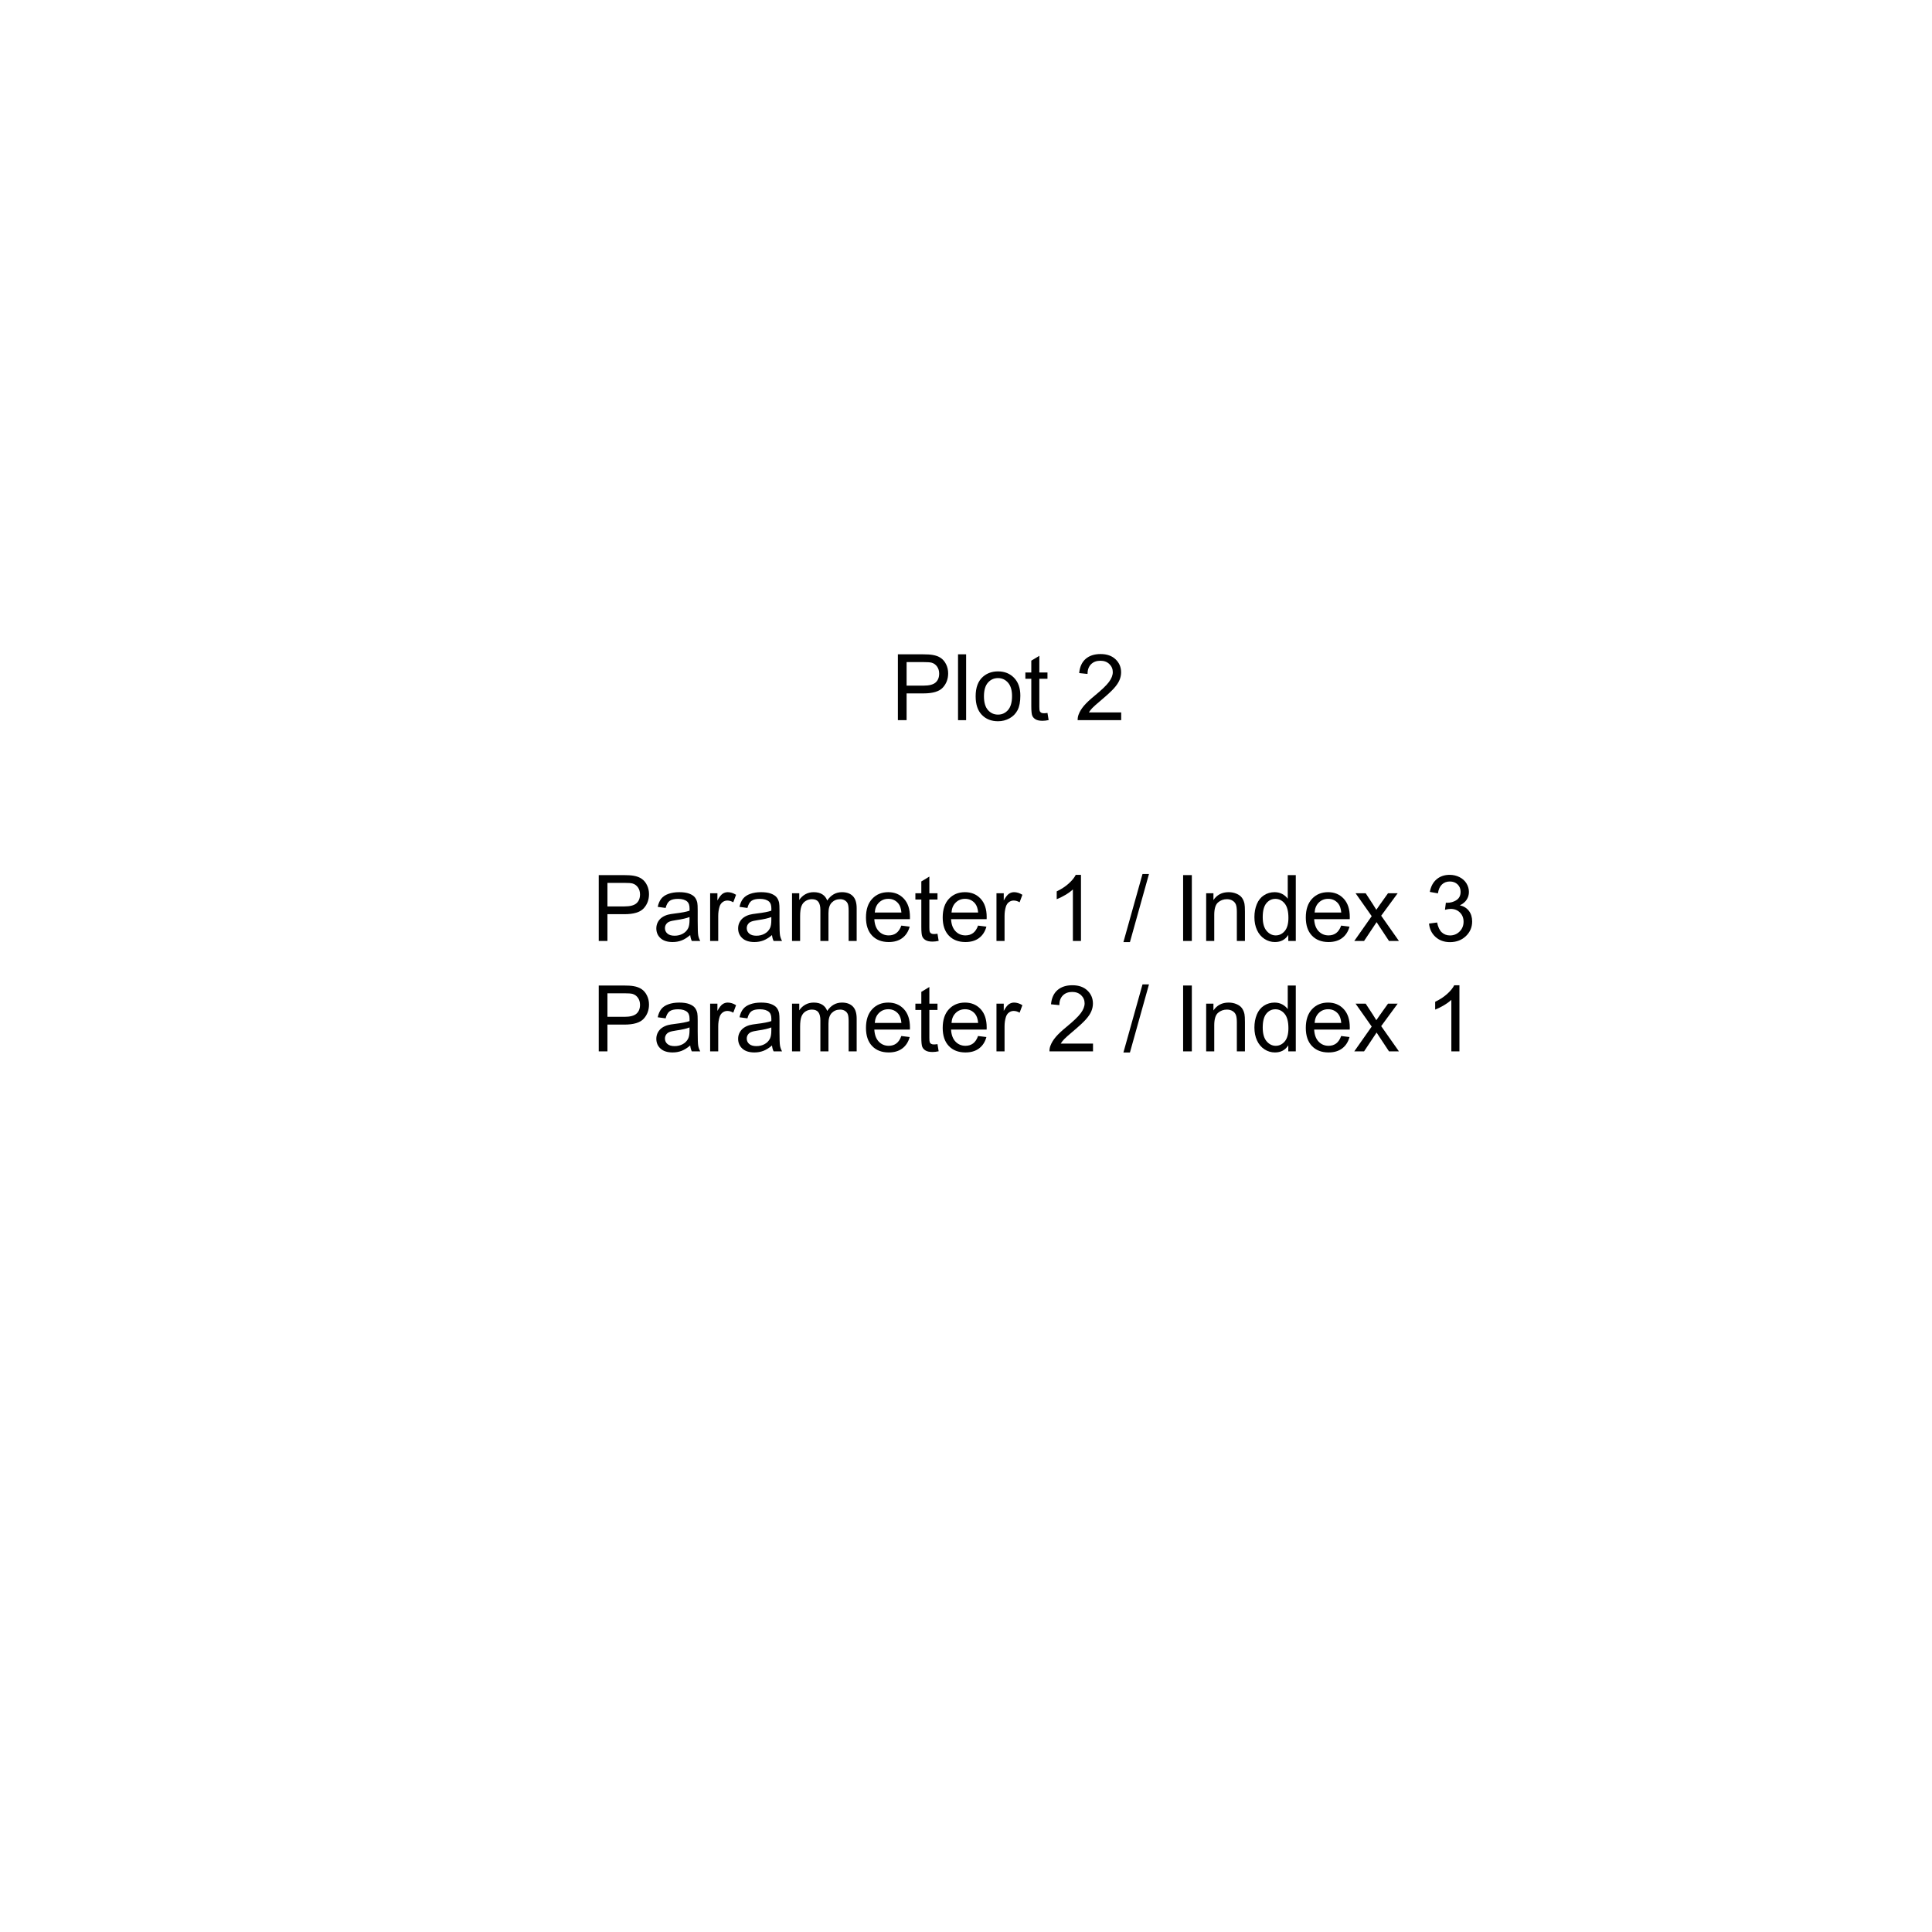
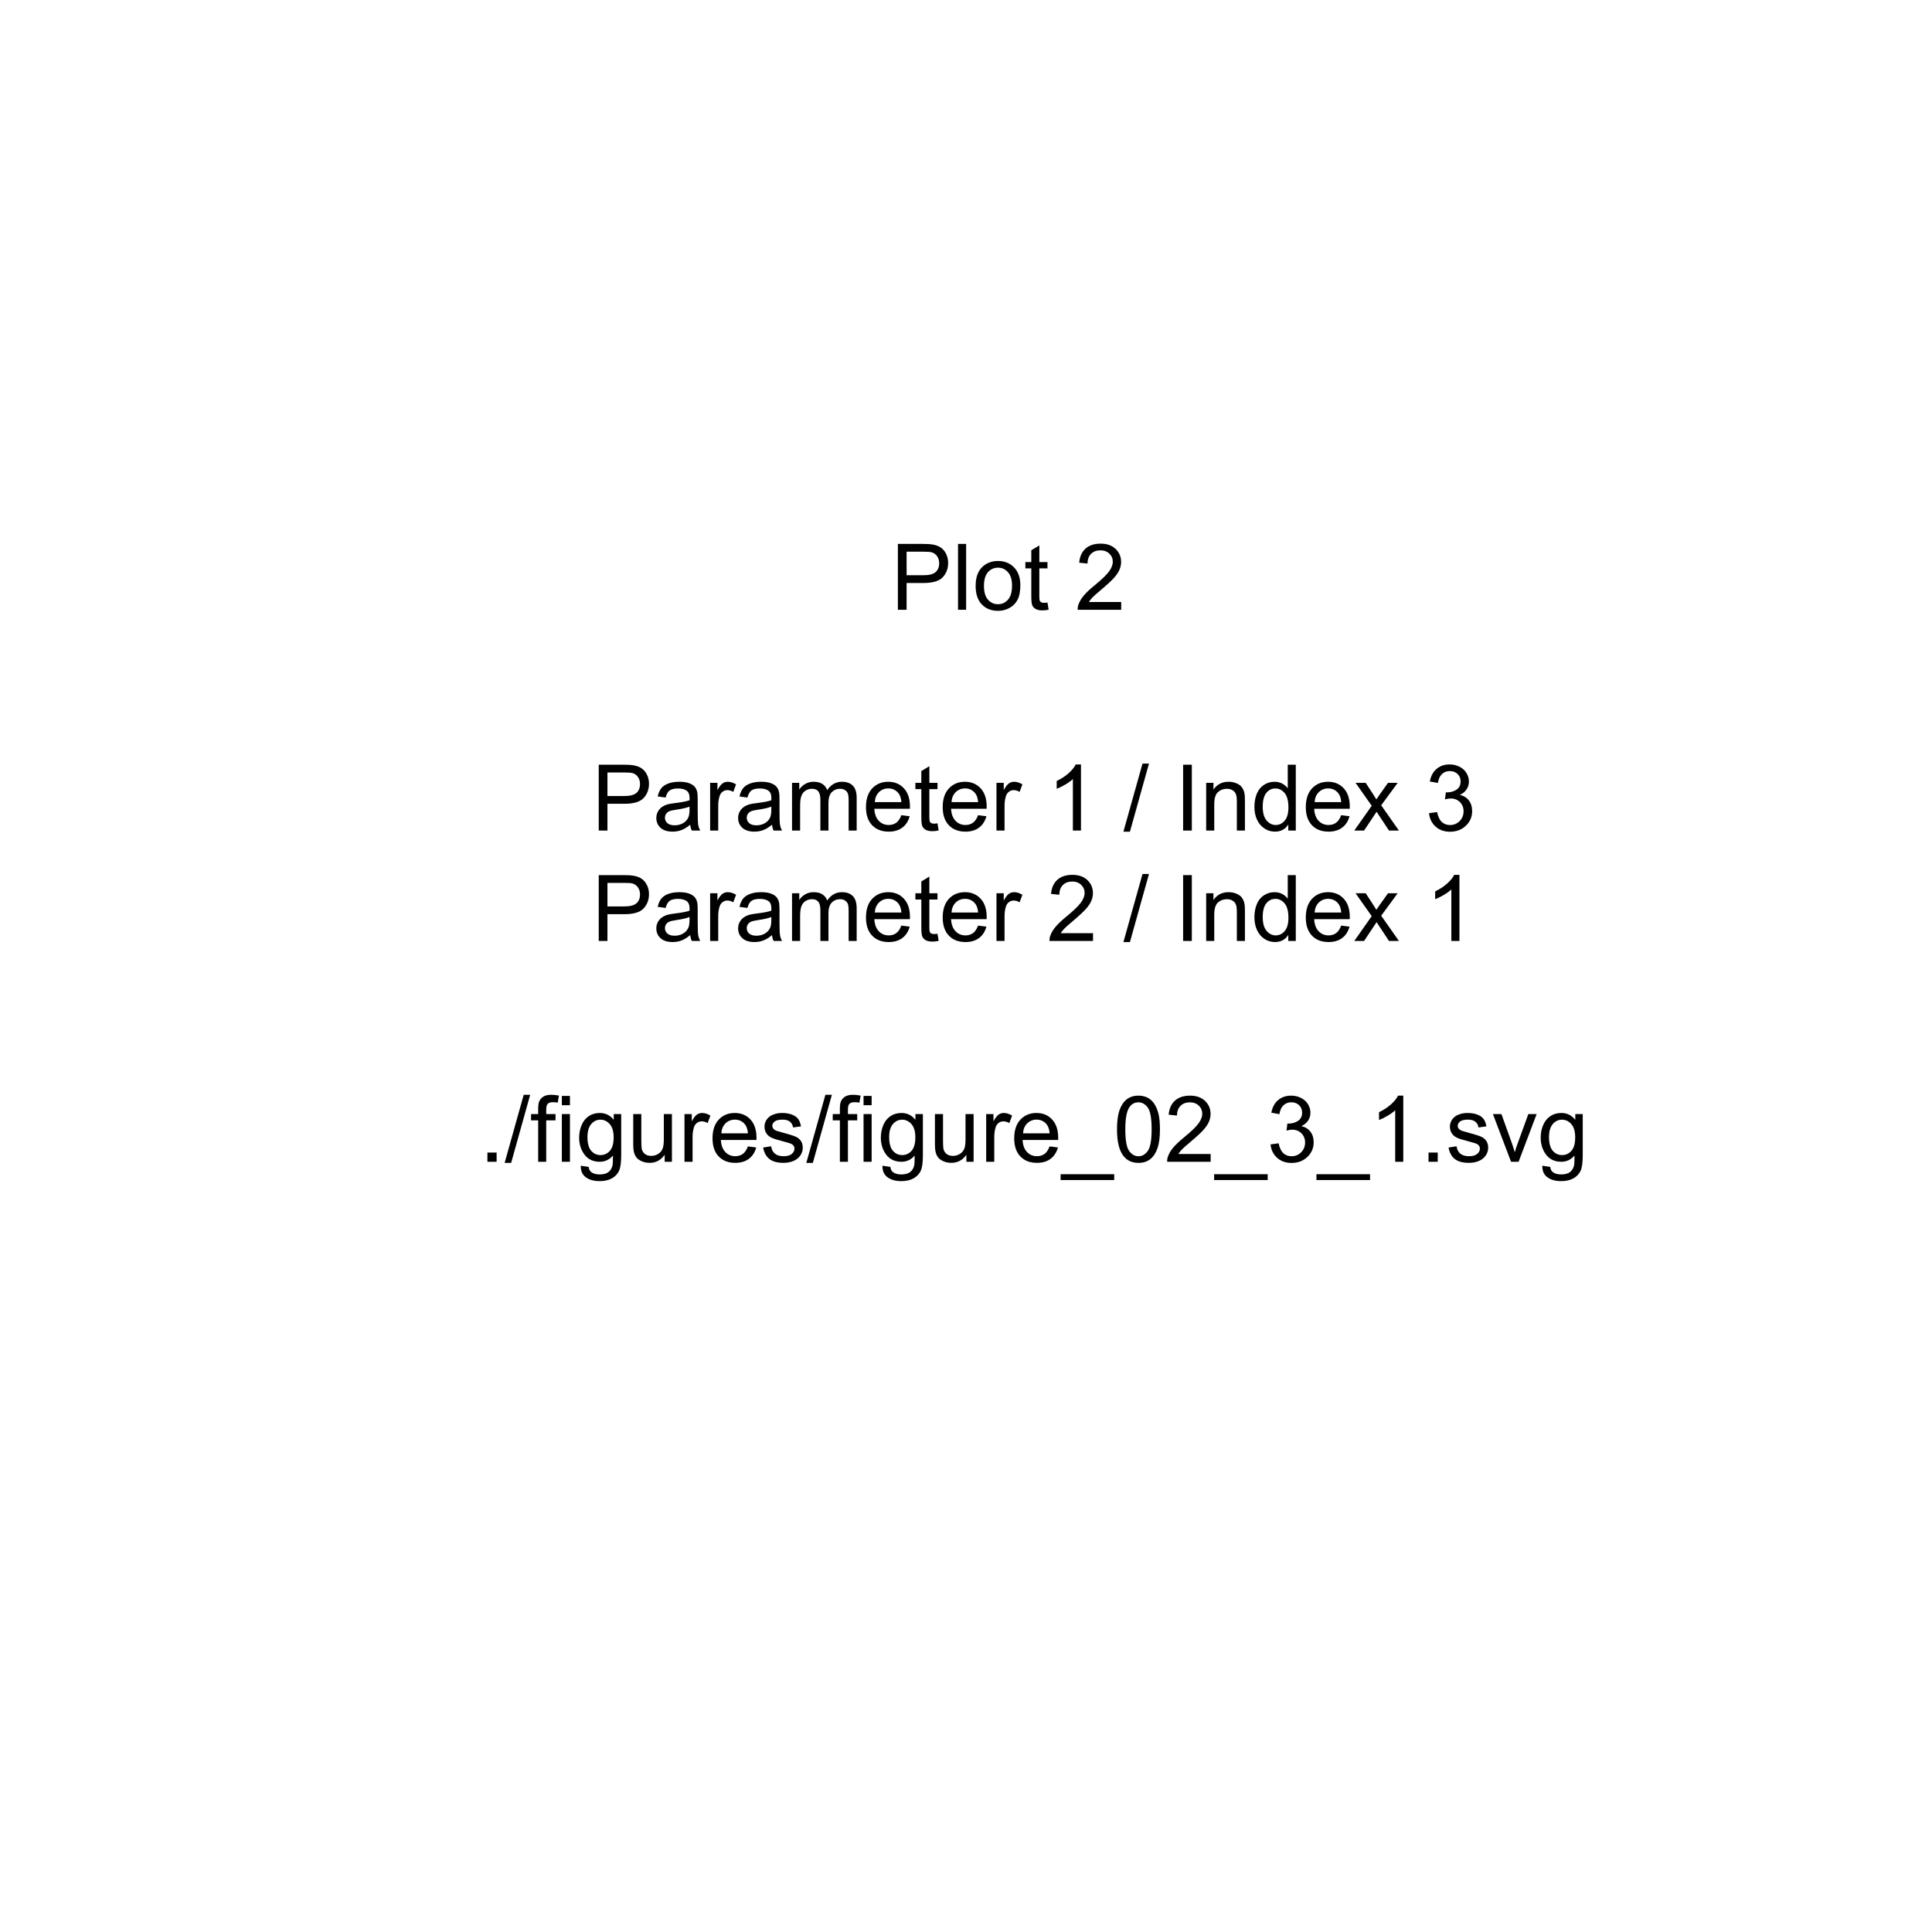
<svg xmlns="http://www.w3.org/2000/svg" xmlns:xlink="http://www.w3.org/1999/xlink" width="504pt" height="504pt" viewBox="0 0 504 504" version="1.1">
  <defs>
    <g>
      <symbol overflow="visible" id="glyph0-0">
        <path style="stroke:none;" d="M 3 0 L 3 -15 L 15 -15 L 15 0 Z M 3.375 -0.375 L 14.625 -0.375 L 14.625 -14.625 L 3.375 -14.625 Z M 3.375 -0.375 " />
      </symbol>
      <symbol overflow="visible" id="glyph0-1">
        <path style="stroke:none;" d="M 1.852 0 L 1.852 -17.18 L 8.332 -17.18 C 9.473 -17.18 10.344 -17.125 10.945 -17.016 C 11.789 -16.875 12.496 -16.605 13.066 -16.211 C 13.637 -15.816 14.094 -15.266 14.441 -14.555 C 14.789 -13.844 14.965 -13.062 14.965 -12.211 C 14.965 -10.75 14.5 -9.512 13.57 -8.5 C 12.641 -7.488 10.961 -6.984 8.531 -6.984 L 4.125 -6.984 L 4.125 0 Z M 4.125 -9.012 L 8.566 -9.012 C 10.035 -9.012 11.078 -9.285 11.695 -9.832 C 12.312 -10.379 12.621 -11.148 12.621 -12.141 C 12.621 -12.859 12.438 -13.473 12.074 -13.984 C 11.711 -14.496 11.234 -14.836 10.641 -15 C 10.258 -15.102 9.551 -15.152 8.52 -15.152 L 4.125 -15.152 Z M 4.125 -9.012 " />
      </symbol>
      <symbol overflow="visible" id="glyph0-2">
        <path style="stroke:none;" d="M 1.535 0 L 1.535 -17.18 L 3.645 -17.18 L 3.645 0 Z M 1.535 0 " />
      </symbol>
      <symbol overflow="visible" id="glyph0-3">
        <path style="stroke:none;" d="M 0.797 -6.223 C 0.797 -8.527 1.438 -10.234 2.719 -11.344 C 3.789 -12.266 5.094 -12.727 6.633 -12.727 C 8.344 -12.727 9.742 -12.164 10.828 -11.043 C 11.914 -9.922 12.457 -8.375 12.457 -6.398 C 12.457 -4.797 12.215 -3.535 11.734 -2.617 C 11.254 -1.699 10.555 -0.988 9.637 -0.48 C 8.719 0.027 7.719 0.281 6.633 0.281 C 4.891 0.281 3.48 -0.277 2.406 -1.395 C 1.332 -2.512 0.797 -4.121 0.797 -6.223 Z M 2.965 -6.223 C 2.965 -4.629 3.312 -3.434 4.008 -2.641 C 4.703 -1.848 5.578 -1.453 6.633 -1.453 C 7.68 -1.453 8.551 -1.852 9.246 -2.648 C 9.941 -3.445 10.289 -4.66 10.289 -6.293 C 10.289 -7.832 9.938 -8.996 9.238 -9.789 C 8.539 -10.582 7.672 -10.98 6.633 -10.98 C 5.578 -10.98 4.703 -10.586 4.008 -9.797 C 3.312 -9.008 2.965 -7.816 2.965 -6.223 Z M 2.965 -6.223 " />
      </symbol>
      <symbol overflow="visible" id="glyph0-4">
        <path style="stroke:none;" d="M 6.188 -1.887 L 6.492 -0.023 C 5.898 0.102 5.367 0.164 4.898 0.164 C 4.133 0.164 3.539 0.043 3.117 -0.199 C 2.695 -0.441 2.398 -0.758 2.227 -1.152 C 2.055 -1.547 1.969 -2.379 1.969 -3.645 L 1.969 -10.805 L 0.422 -10.805 L 0.422 -12.445 L 1.969 -12.445 L 1.969 -15.527 L 4.066 -16.793 L 4.066 -12.445 L 6.188 -12.445 L 6.188 -10.805 L 4.066 -10.805 L 4.066 -3.527 C 4.066 -2.926 4.102 -2.539 4.176 -2.367 C 4.25 -2.195 4.371 -2.059 4.539 -1.957 C 4.707 -1.855 4.949 -1.805 5.262 -1.805 C 5.496 -1.805 5.805 -1.832 6.188 -1.887 Z M 6.188 -1.887 " />
      </symbol>
      <symbol overflow="visible" id="glyph0-5">
        <path style="stroke:none;" d="" />
      </symbol>
      <symbol overflow="visible" id="glyph0-6">
        <path style="stroke:none;" d="M 12.082 -2.027 L 12.082 0 L 0.727 0 C 0.711 -0.508 0.793 -0.996 0.973 -1.465 C 1.262 -2.238 1.723 -3 2.359 -3.75 C 2.996 -4.5 3.918 -5.367 5.121 -6.352 C 6.988 -7.883 8.25 -9.094 8.906 -9.988 C 9.562 -10.883 9.891 -11.73 9.891 -12.527 C 9.891 -13.363 9.59 -14.066 8.992 -14.641 C 8.395 -15.215 7.617 -15.504 6.656 -15.504 C 5.641 -15.504 4.828 -15.199 4.219 -14.59 C 3.609 -13.98 3.301 -13.137 3.293 -12.059 L 1.125 -12.281 C 1.273 -13.898 1.832 -15.129 2.801 -15.977 C 3.77 -16.824 5.07 -17.25 6.703 -17.25 C 8.352 -17.25 9.656 -16.793 10.617 -15.879 C 11.578 -14.965 12.059 -13.832 12.059 -12.48 C 12.059 -11.793 11.918 -11.117 11.637 -10.453 C 11.355 -9.789 10.887 -9.09 10.234 -8.355 C 9.582 -7.621 8.5 -6.613 6.984 -5.332 C 5.719 -4.27 4.906 -3.547 4.547 -3.168 C 4.188 -2.789 3.891 -2.41 3.656 -2.027 Z M 12.082 -2.027 " />
      </symbol>
      <symbol overflow="visible" id="glyph0-7">
        <path style="stroke:none;" d="M 9.703 -1.535 C 8.922 -0.871 8.168 -0.402 7.445 -0.129 C 6.723 0.145 5.949 0.281 5.121 0.281 C 3.754 0.281 2.703 -0.051 1.969 -0.719 C 1.234 -1.387 0.867 -2.242 0.867 -3.281 C 0.867 -3.891 1.004 -4.445 1.281 -4.949 C 1.559 -5.453 1.922 -5.859 2.371 -6.164 C 2.82 -6.469 3.328 -6.699 3.891 -6.855 C 4.305 -6.965 4.93 -7.07 5.766 -7.172 C 7.469 -7.375 8.723 -7.617 9.527 -7.898 C 9.535 -8.188 9.539 -8.371 9.539 -8.449 C 9.539 -9.309 9.34 -9.914 8.941 -10.266 C 8.402 -10.742 7.602 -10.98 6.539 -10.98 C 5.547 -10.98 4.812 -10.805 4.34 -10.457 C 3.867 -10.109 3.52 -9.496 3.293 -8.613 L 1.23 -8.895 C 1.418 -9.777 1.727 -10.488 2.156 -11.031 C 2.586 -11.574 3.207 -11.992 4.02 -12.285 C 4.832 -12.578 5.773 -12.727 6.844 -12.727 C 7.906 -12.727 8.77 -12.602 9.434 -12.352 C 10.098 -12.102 10.586 -11.785 10.898 -11.406 C 11.211 -11.027 11.43 -10.551 11.555 -9.973 C 11.625 -9.613 11.66 -8.965 11.66 -8.027 L 11.66 -5.215 C 11.66 -3.254 11.703 -2.012 11.793 -1.492 C 11.883 -0.973 12.062 -0.477 12.328 0 L 10.125 0 C 9.906 -0.438 9.766 -0.949 9.703 -1.535 Z M 9.527 -6.246 C 8.762 -5.934 7.613 -5.668 6.082 -5.449 C 5.215 -5.324 4.602 -5.184 4.242 -5.027 C 3.883 -4.871 3.605 -4.641 3.41 -4.34 C 3.215 -4.039 3.117 -3.707 3.117 -3.34 C 3.117 -2.777 3.328 -2.309 3.754 -1.934 C 4.18 -1.559 4.805 -1.371 5.625 -1.371 C 6.438 -1.371 7.16 -1.547 7.793 -1.902 C 8.426 -2.258 8.891 -2.746 9.188 -3.363 C 9.414 -3.84 9.527 -4.543 9.527 -5.473 Z M 9.527 -6.246 " />
      </symbol>
      <symbol overflow="visible" id="glyph0-8">
        <path style="stroke:none;" d="M 1.559 0 L 1.559 -12.445 L 3.457 -12.445 L 3.457 -10.559 C 3.941 -11.441 4.387 -12.023 4.797 -12.305 C 5.207 -12.586 5.66 -12.727 6.152 -12.727 C 6.863 -12.727 7.586 -12.5 8.32 -12.047 L 7.594 -10.09 C 7.078 -10.395 6.562 -10.547 6.047 -10.547 C 5.586 -10.547 5.172 -10.406 4.805 -10.129 C 4.438 -9.852 4.176 -9.469 4.02 -8.977 C 3.785 -8.227 3.668 -7.406 3.668 -6.516 L 3.668 0 Z M 1.559 0 " />
      </symbol>
      <symbol overflow="visible" id="glyph0-9">
        <path style="stroke:none;" d="M 1.582 0 L 1.582 -12.445 L 3.469 -12.445 L 3.469 -10.699 C 3.859 -11.309 4.379 -11.797 5.027 -12.168 C 5.676 -12.539 6.414 -12.727 7.242 -12.727 C 8.164 -12.727 8.918 -12.535 9.508 -12.152 C 10.098 -11.77 10.516 -11.234 10.758 -10.547 C 11.742 -12 13.023 -12.727 14.602 -12.727 C 15.836 -12.727 16.785 -12.383 17.449 -11.699 C 18.113 -11.016 18.445 -9.965 18.445 -8.543 L 18.445 0 L 16.348 0 L 16.348 -7.84 C 16.348 -8.684 16.277 -9.289 16.141 -9.66 C 16.004 -10.031 15.758 -10.332 15.398 -10.559 C 15.039 -10.785 14.617 -10.898 14.133 -10.898 C 13.258 -10.898 12.531 -10.605 11.953 -10.023 C 11.375 -9.441 11.086 -8.512 11.086 -7.23 L 11.086 0 L 8.977 0 L 8.977 -8.086 C 8.977 -9.023 8.805 -9.727 8.461 -10.195 C 8.117 -10.664 7.555 -10.898 6.773 -10.898 C 6.18 -10.898 5.629 -10.742 5.125 -10.43 C 4.621 -10.117 4.258 -9.66 4.031 -9.059 C 3.805 -8.457 3.691 -7.59 3.691 -6.457 L 3.691 0 Z M 1.582 0 " />
      </symbol>
      <symbol overflow="visible" id="glyph0-10">
        <path style="stroke:none;" d="M 10.102 -4.008 L 12.281 -3.738 C 11.938 -2.465 11.301 -1.477 10.371 -0.773 C 9.441 -0.07 8.254 0.281 6.809 0.281 C 4.988 0.281 3.543 -0.277 2.477 -1.398 C 1.41 -2.52 0.879 -4.094 0.879 -6.117 C 0.879 -8.211 1.418 -9.836 2.496 -10.992 C 3.574 -12.148 4.973 -12.727 6.691 -12.727 C 8.355 -12.727 9.715 -12.16 10.77 -11.027 C 11.824 -9.895 12.352 -8.301 12.352 -6.246 C 12.352 -6.121 12.348 -5.934 12.34 -5.684 L 3.059 -5.684 C 3.137 -4.316 3.523 -3.27 4.219 -2.543 C 4.914 -1.816 5.781 -1.453 6.82 -1.453 C 7.594 -1.453 8.254 -1.656 8.801 -2.062 C 9.348 -2.469 9.781 -3.117 10.102 -4.008 Z M 3.176 -7.418 L 10.125 -7.418 C 10.031 -8.465 9.766 -9.25 9.328 -9.773 C 8.656 -10.586 7.785 -10.992 6.715 -10.992 C 5.746 -10.992 4.93 -10.668 4.27 -10.02 C 3.609 -9.371 3.246 -8.504 3.176 -7.418 Z M 3.176 -7.418 " />
      </symbol>
      <symbol overflow="visible" id="glyph0-11">
        <path style="stroke:none;" d="M 8.941 0 L 6.832 0 L 6.832 -13.441 C 6.324 -12.957 5.656 -12.473 4.832 -11.988 C 4.008 -11.504 3.27 -11.141 2.613 -10.898 L 2.613 -12.938 C 3.793 -13.492 4.824 -14.164 5.707 -14.953 C 6.59 -15.742 7.215 -16.508 7.582 -17.25 L 8.941 -17.25 Z M 8.941 0 " />
      </symbol>
      <symbol overflow="visible" id="glyph0-12">
        <path style="stroke:none;" d="M 0 0.293 L 4.98 -17.473 L 6.668 -17.473 L 1.699 0.293 Z M 0 0.293 " />
      </symbol>
      <symbol overflow="visible" id="glyph0-13">
        <path style="stroke:none;" d="M 2.238 0 L 2.238 -17.18 L 4.512 -17.18 L 4.512 0 Z M 2.238 0 " />
      </symbol>
      <symbol overflow="visible" id="glyph0-14">
        <path style="stroke:none;" d="M 1.582 0 L 1.582 -12.445 L 3.48 -12.445 L 3.48 -10.676 C 4.395 -12.043 5.715 -12.727 7.441 -12.727 C 8.191 -12.727 8.879 -12.59 9.508 -12.32 C 10.137 -12.051 10.609 -11.699 10.922 -11.262 C 11.234 -10.824 11.453 -10.305 11.578 -9.703 C 11.656 -9.312 11.695 -8.629 11.695 -7.652 L 11.695 0 L 9.586 0 L 9.586 -7.57 C 9.586 -8.43 9.504 -9.07 9.34 -9.496 C 9.176 -9.922 8.883 -10.262 8.465 -10.516 C 8.047 -10.77 7.559 -10.898 6.996 -10.898 C 6.098 -10.898 5.32 -10.613 4.668 -10.043 C 4.016 -9.473 3.691 -8.391 3.691 -6.797 L 3.691 0 Z M 1.582 0 " />
      </symbol>
      <symbol overflow="visible" id="glyph0-15">
        <path style="stroke:none;" d="M 9.656 0 L 9.656 -1.57 C 8.867 -0.336 7.707 0.281 6.176 0.281 C 5.184 0.281 4.27 0.008 3.438 -0.539 C 2.605 -1.086 1.961 -1.848 1.504 -2.828 C 1.047 -3.809 0.82 -4.938 0.82 -6.211 C 0.82 -7.453 1.027 -8.578 1.441 -9.59 C 1.855 -10.602 2.477 -11.379 3.305 -11.918 C 4.133 -12.457 5.059 -12.727 6.082 -12.727 C 6.832 -12.727 7.5 -12.566 8.086 -12.25 C 8.672 -11.934 9.148 -11.523 9.516 -11.016 L 9.516 -17.18 L 11.613 -17.18 L 11.613 0 Z M 2.988 -6.211 C 2.988 -4.617 3.324 -3.426 3.996 -2.637 C 4.668 -1.848 5.461 -1.453 6.375 -1.453 C 7.297 -1.453 8.078 -1.828 8.723 -2.582 C 9.367 -3.336 9.691 -4.488 9.691 -6.035 C 9.691 -7.738 9.363 -8.988 8.707 -9.785 C 8.051 -10.582 7.242 -10.98 6.281 -10.98 C 5.344 -10.98 4.559 -10.598 3.93 -9.832 C 3.301 -9.066 2.988 -7.859 2.988 -6.211 Z M 2.988 -6.211 " />
      </symbol>
      <symbol overflow="visible" id="glyph0-16">
        <path style="stroke:none;" d="M 0.176 0 L 4.723 -6.469 L 0.516 -12.445 L 3.152 -12.445 L 5.062 -9.527 C 5.422 -8.973 5.711 -8.508 5.93 -8.133 C 6.273 -8.648 6.59 -9.105 6.879 -9.504 L 8.977 -12.445 L 11.496 -12.445 L 7.195 -6.586 L 11.824 0 L 9.234 0 L 6.68 -3.867 L 6 -4.91 L 2.73 0 Z M 0.176 0 " />
      </symbol>
      <symbol overflow="visible" id="glyph0-17">
        <path style="stroke:none;" d="M 1.008 -4.535 L 3.117 -4.816 C 3.359 -3.621 3.77 -2.758 4.352 -2.23 C 4.934 -1.703 5.645 -1.441 6.48 -1.441 C 7.473 -1.441 8.309 -1.785 8.992 -2.473 C 9.676 -3.16 10.02 -4.012 10.02 -5.027 C 10.02 -5.996 9.703 -6.793 9.07 -7.422 C 8.438 -8.051 7.633 -8.367 6.656 -8.367 C 6.258 -8.367 5.762 -8.289 5.168 -8.133 L 5.402 -9.984 C 5.543 -9.969 5.656 -9.961 5.742 -9.961 C 6.641 -9.961 7.449 -10.195 8.168 -10.664 C 8.887 -11.133 9.246 -11.855 9.246 -12.832 C 9.246 -13.605 8.984 -14.246 8.461 -14.754 C 7.938 -15.262 7.262 -15.516 6.434 -15.516 C 5.613 -15.516 4.93 -15.258 4.383 -14.742 C 3.836 -14.227 3.484 -13.453 3.328 -12.422 L 1.219 -12.797 C 1.477 -14.211 2.062 -15.305 2.977 -16.082 C 3.891 -16.859 5.027 -17.25 6.387 -17.25 C 7.324 -17.25 8.188 -17.047 8.977 -16.645 C 9.766 -16.242 10.367 -15.695 10.785 -15 C 11.203 -14.305 11.414 -13.566 11.414 -12.785 C 11.414 -12.043 11.215 -11.367 10.816 -10.758 C 10.418 -10.148 9.828 -9.664 9.047 -9.305 C 10.062 -9.07 10.852 -8.582 11.414 -7.844 C 11.977 -7.105 12.258 -6.184 12.258 -5.074 C 12.258 -3.574 11.711 -2.301 10.617 -1.258 C 9.523 -0.215 8.141 0.305 6.469 0.305 C 4.961 0.305 3.707 -0.145 2.711 -1.043 C 1.715 -1.941 1.148 -3.105 1.008 -4.535 Z M 1.008 -4.535 " />
      </symbol>
+       <symbol overflow="visible" id="glyph0-18">
+         <path style="stroke:none;" d="M 2.18 0 L 2.18 -2.402 L 4.582 -2.402 L 4.582 0 Z M 2.18 0 " />
+       </symbol>
+       <symbol overflow="visible" id="glyph0-19">
+         <path style="stroke:none;" d="M 2.086 0 L 2.086 -10.805 L 0.223 -10.805 L 0.223 -12.445 L 2.086 -12.445 L 2.086 -13.77 C 2.086 -14.605 2.16 -15.227 2.309 -15.633 C 2.512 -16.18 2.867 -16.621 3.379 -16.961 C 3.891 -17.301 4.609 -17.473 5.531 -17.473 C 6.125 -17.473 6.781 -17.402 7.5 -17.262 L 7.184 -15.422 C 6.746 -15.5 6.332 -15.539 5.941 -15.539 C 5.301 -15.539 4.848 -15.402 4.582 -15.129 C 4.316 -14.855 4.184 -14.344 4.184 -13.594 L 4.184 -12.445 L 6.609 -12.445 L 6.609 -10.805 L 4.184 -10.805 L 4.184 0 Z M 2.086 0 " />
+       </symbol>
+       <symbol overflow="visible" id="glyph0-20">
+         <path style="stroke:none;" d="M 1.594 -14.754 L 1.594 -17.18 L 3.703 -17.18 L 3.703 -14.754 Z M 1.594 0 L 1.594 -12.445 L 3.703 -12.445 L 3.703 0 Z M 1.594 0 " />
+       </symbol>
+       <symbol overflow="visible" id="glyph0-21">
+         <path style="stroke:none;" d="M 1.195 1.031 L 3.246 1.336 C 3.332 1.969 3.57 2.43 3.961 2.719 C 4.484 3.109 5.199 3.305 6.105 3.305 C 7.082 3.305 7.836 3.109 8.367 2.719 C 8.898 2.328 9.258 1.781 9.445 1.078 C 9.555 0.648 9.605 -0.254 9.598 -1.629 C 8.676 -0.543 7.527 0 6.152 0 C 4.441 0 3.117 -0.617 2.18 -1.852 C 1.242 -3.086 0.773 -4.566 0.773 -6.293 C 0.773 -7.48 0.988 -8.574 1.418 -9.578 C 1.848 -10.582 2.469 -11.359 3.285 -11.906 C 4.102 -12.453 5.062 -12.727 6.164 -12.727 C 7.633 -12.727 8.844 -12.133 9.797 -10.945 L 9.797 -12.445 L 11.742 -12.445 L 11.742 -1.688 C 11.742 0.25 11.543 1.621 11.148 2.43 C 10.754 3.238 10.129 3.879 9.273 4.348 C 8.418 4.816 7.367 5.051 6.117 5.051 C 4.633 5.051 3.434 4.715 2.52 4.047 C 1.605 3.379 1.164 2.375 1.195 1.031 Z M 2.941 -6.445 C 2.941 -4.812 3.266 -3.621 3.914 -2.871 C 4.562 -2.121 5.375 -1.746 6.352 -1.746 C 7.32 -1.746 8.133 -2.117 8.789 -2.863 C 9.445 -3.609 9.773 -4.781 9.773 -6.375 C 9.773 -7.898 9.434 -9.047 8.758 -9.82 C 8.082 -10.594 7.27 -10.98 6.316 -10.98 C 5.379 -10.98 4.582 -10.598 3.926 -9.836 C 3.27 -9.074 2.941 -7.945 2.941 -6.445 Z M 2.941 -6.445 " />
+       </symbol>
+       <symbol overflow="visible" id="glyph0-22">
+         <path style="stroke:none;" d="M 9.738 0 L 9.738 -1.828 C 8.77 -0.422 7.453 0.281 5.789 0.281 C 5.055 0.281 4.367 0.141 3.73 -0.141 C 3.094 -0.422 2.621 -0.773 2.312 -1.199 C 2.004 -1.625 1.789 -2.148 1.664 -2.766 C 1.578 -3.18 1.535 -3.836 1.535 -4.734 L 1.535 -12.445 L 3.645 -12.445 L 3.645 -5.543 C 3.645 -4.441 3.688 -3.699 3.773 -3.316 C 3.906 -2.762 4.188 -2.324 4.617 -2.008 C 5.047 -1.691 5.578 -1.535 6.211 -1.535 C 6.844 -1.535 7.438 -1.695 7.992 -2.02 C 8.547 -2.344 8.938 -2.785 9.168 -3.344 C 9.398 -3.902 9.516 -4.715 9.516 -5.777 L 9.516 -12.445 L 11.625 -12.445 L 11.625 0 Z M 9.738 0 " />
+       </symbol>
+       <symbol overflow="visible" id="glyph0-23">
+         <path style="stroke:none;" d="M 0.738 -3.715 L 2.824 -4.043 C 2.941 -3.207 3.266 -2.566 3.801 -2.121 C 4.336 -1.676 5.086 -1.453 6.047 -1.453 C 7.016 -1.453 7.734 -1.648 8.203 -2.043 C 8.672 -2.438 8.906 -2.902 8.906 -3.434 C 8.906 -3.91 8.699 -4.285 8.285 -4.559 C 7.996 -4.746 7.277 -4.984 6.129 -5.273 C 4.582 -5.664 3.508 -6 2.91 -6.285 C 2.312 -6.57 1.859 -6.965 1.551 -7.469 C 1.242 -7.973 1.09 -8.531 1.09 -9.141 C 1.09 -9.695 1.215 -10.207 1.469 -10.68 C 1.723 -11.152 2.07 -11.547 2.508 -11.859 C 2.836 -12.102 3.281 -12.305 3.848 -12.473 C 4.414 -12.641 5.023 -12.727 5.672 -12.727 C 6.648 -12.727 7.504 -12.586 8.242 -12.305 C 8.98 -12.023 9.527 -11.641 9.879 -11.16 C 10.23 -10.68 10.473 -10.039 10.605 -9.234 L 8.543 -8.953 C 8.449 -9.594 8.176 -10.094 7.727 -10.453 C 7.277 -10.812 6.645 -10.992 5.824 -10.992 C 4.855 -10.992 4.164 -10.832 3.75 -10.512 C 3.336 -10.191 3.129 -9.816 3.129 -9.387 C 3.129 -9.113 3.215 -8.867 3.387 -8.648 C 3.559 -8.422 3.828 -8.234 4.195 -8.086 C 4.406 -8.008 5.027 -7.828 6.059 -7.547 C 7.551 -7.148 8.59 -6.82 9.18 -6.566 C 9.77 -6.312 10.234 -5.945 10.57 -5.461 C 10.906 -4.977 11.074 -4.375 11.074 -3.656 C 11.074 -2.953 10.867 -2.289 10.457 -1.668 C 10.047 -1.047 9.457 -0.566 8.684 -0.227 C 7.91 0.113 7.035 0.281 6.059 0.281 C 4.441 0.281 3.207 -0.055 2.359 -0.727 C 1.512 -1.398 0.973 -2.395 0.738 -3.715 Z M 0.738 -3.715 " />
+       </symbol>
+       <symbol overflow="visible" id="glyph0-24">
+         <path style="stroke:none;" d="M -0.363 4.77 L -0.363 3.246 L 13.617 3.246 L 13.617 4.77 Z M -0.363 4.77 " />
+       </symbol>
+       <symbol overflow="visible" id="glyph0-25">
+         <path style="stroke:none;" d="M 0.996 -8.473 C 0.996 -10.504 1.203 -12.137 1.621 -13.375 C 2.039 -14.613 2.66 -15.57 3.484 -16.242 C 4.309 -16.914 5.348 -17.25 6.598 -17.25 C 7.52 -17.25 8.328 -17.062 9.023 -16.691 C 9.719 -16.32 10.293 -15.785 10.746 -15.086 C 11.199 -14.387 11.555 -13.535 11.812 -12.531 C 12.07 -11.527 12.199 -10.176 12.199 -8.473 C 12.199 -6.457 11.992 -4.828 11.578 -3.59 C 11.164 -2.352 10.543 -1.395 9.719 -0.719 C 8.895 -0.043 7.855 0.293 6.598 0.293 C 4.941 0.293 3.641 -0.301 2.695 -1.488 C 1.562 -2.918 0.996 -5.246 0.996 -8.473 Z M 3.164 -8.473 C 3.164 -5.652 3.492 -3.773 4.152 -2.84 C 4.812 -1.906 5.629 -1.441 6.598 -1.441 C 7.566 -1.441 8.379 -1.91 9.039 -2.848 C 9.699 -3.785 10.031 -5.66 10.031 -8.473 C 10.031 -11.301 9.699 -13.18 9.039 -14.109 C 8.379 -15.039 7.559 -15.504 6.574 -15.504 C 5.605 -15.504 4.832 -15.094 4.254 -14.273 C 3.527 -13.227 3.164 -11.293 3.164 -8.473 Z M 3.164 -8.473 " />
+       </symbol>
+       <symbol overflow="visible" id="glyph0-26">
+         <path style="stroke:none;" d="M 5.039 0 L 0.305 -12.445 L 2.531 -12.445 L 5.203 -4.992 C 5.492 -4.188 5.758 -3.352 6 -2.484 C 6.188 -3.141 6.449 -3.93 6.785 -4.852 L 9.551 -12.445 L 11.719 -12.445 L 7.008 0 Z M 5.039 0 " />
+       </symbol>
    </g>
  </defs>
-   <g id="surface2381">
+   <g id="surface3131">
    <rect x="0" y="0" width="504" height="504" style="fill:rgb(100%,100%,100%);fill-opacity:1;stroke:none;" />
    <g style="fill:rgb(0%,0%,0%);fill-opacity:1;">
-       <use xlink:href="#glyph0-1" x="232.379" y="187.871" />
-       <use xlink:href="#glyph0-2" x="248.387" y="187.871" />
-       <use xlink:href="#glyph0-3" x="253.719" y="187.871" />
-       <use xlink:href="#glyph0-4" x="267.066" y="187.871" />
-       <use xlink:href="#glyph0-5" x="273.734" y="187.871" />
-       <use xlink:href="#glyph0-6" x="280.402" y="187.871" />
-       <use xlink:href="#glyph0-5" x="293.75" y="187.871" />
+       <use xlink:href="#glyph0-1" x="232.379" y="159.07" />
+       <use xlink:href="#glyph0-2" x="248.387" y="159.07" />
+       <use xlink:href="#glyph0-3" x="253.719" y="159.07" />
+       <use xlink:href="#glyph0-4" x="267.066" y="159.07" />
+       <use xlink:href="#glyph0-5" x="273.734" y="159.07" />
+       <use xlink:href="#glyph0-6" x="280.402" y="159.07" />
+       <use xlink:href="#glyph0-5" x="293.75" y="159.07" />
    </g>
    <g style="fill:rgb(0%,0%,0%);fill-opacity:1;">
-       <use xlink:href="#glyph0-5" x="263.062" y="216.668" />
+       <use xlink:href="#glyph0-5" x="263.062" y="187.871" />
+     </g>
+     <g style="fill:rgb(0%,0%,0%);fill-opacity:1;">
+       <use xlink:href="#glyph0-5" x="147.672" y="216.668" />
+       <use xlink:href="#glyph0-1" x="154.34" y="216.668" />
+       <use xlink:href="#glyph0-7" x="170.348" y="216.668" />
+       <use xlink:href="#glyph0-8" x="183.695" y="216.668" />
+       <use xlink:href="#glyph0-7" x="191.688" y="216.668" />
+       <use xlink:href="#glyph0-9" x="205.035" y="216.668" />
+       <use xlink:href="#glyph0-10" x="225.027" y="216.668" />
+       <use xlink:href="#glyph0-4" x="238.375" y="216.668" />
+       <use xlink:href="#glyph0-10" x="245.043" y="216.668" />
+       <use xlink:href="#glyph0-8" x="258.391" y="216.668" />
+       <use xlink:href="#glyph0-5" x="266.383" y="216.668" />
+       <use xlink:href="#glyph0-11" x="273.051" y="216.668" />
+       <use xlink:href="#glyph0-5" x="286.398" y="216.668" />
+       <use xlink:href="#glyph0-12" x="293.066" y="216.668" />
+       <use xlink:href="#glyph0-5" x="299.734" y="216.668" />
+       <use xlink:href="#glyph0-13" x="306.402" y="216.668" />
+       <use xlink:href="#glyph0-14" x="313.07" y="216.668" />
+       <use xlink:href="#glyph0-15" x="326.418" y="216.668" />
+       <use xlink:href="#glyph0-10" x="339.766" y="216.668" />
+       <use xlink:href="#glyph0-16" x="353.113" y="216.668" />
+       <use xlink:href="#glyph0-5" x="365.113" y="216.668" />
+       <use xlink:href="#glyph0-17" x="371.781" y="216.668" />
    </g>
    <g style="fill:rgb(0%,0%,0%);fill-opacity:1;">
      <use xlink:href="#glyph0-5" x="147.672" y="245.469" />
      <use xlink:href="#glyph0-1" x="154.34" y="245.469" />
      <use xlink:href="#glyph0-7" x="170.348" y="245.469" />
      <use xlink:href="#glyph0-8" x="183.695" y="245.469" />
      <use xlink:href="#glyph0-7" x="191.688" y="245.469" />
      <use xlink:href="#glyph0-9" x="205.035" y="245.469" />
      <use xlink:href="#glyph0-10" x="225.027" y="245.469" />
      <use xlink:href="#glyph0-4" x="238.375" y="245.469" />
      <use xlink:href="#glyph0-10" x="245.043" y="245.469" />
      <use xlink:href="#glyph0-8" x="258.391" y="245.469" />
      <use xlink:href="#glyph0-5" x="266.383" y="245.469" />
-       <use xlink:href="#glyph0-11" x="273.051" y="245.469" />
+       <use xlink:href="#glyph0-6" x="273.051" y="245.469" />
      <use xlink:href="#glyph0-5" x="286.398" y="245.469" />
      <use xlink:href="#glyph0-12" x="293.066" y="245.469" />
      <use xlink:href="#glyph0-5" x="299.734" y="245.469" />
      <use xlink:href="#glyph0-13" x="306.402" y="245.469" />
      <use xlink:href="#glyph0-14" x="313.07" y="245.469" />
      <use xlink:href="#glyph0-15" x="326.418" y="245.469" />
      <use xlink:href="#glyph0-10" x="339.766" y="245.469" />
      <use xlink:href="#glyph0-16" x="353.113" y="245.469" />
      <use xlink:href="#glyph0-5" x="365.113" y="245.469" />
-       <use xlink:href="#glyph0-17" x="371.781" y="245.469" />
+       <use xlink:href="#glyph0-11" x="371.781" y="245.469" />
    </g>
    <g style="fill:rgb(0%,0%,0%);fill-opacity:1;">
-       <use xlink:href="#glyph0-5" x="147.672" y="274.27" />
-       <use xlink:href="#glyph0-1" x="154.34" y="274.27" />
-       <use xlink:href="#glyph0-7" x="170.348" y="274.27" />
-       <use xlink:href="#glyph0-8" x="183.695" y="274.27" />
-       <use xlink:href="#glyph0-7" x="191.688" y="274.27" />
-       <use xlink:href="#glyph0-9" x="205.035" y="274.27" />
-       <use xlink:href="#glyph0-10" x="225.027" y="274.27" />
-       <use xlink:href="#glyph0-4" x="238.375" y="274.27" />
-       <use xlink:href="#glyph0-10" x="245.043" y="274.27" />
-       <use xlink:href="#glyph0-8" x="258.391" y="274.27" />
-       <use xlink:href="#glyph0-5" x="266.383" y="274.27" />
-       <use xlink:href="#glyph0-6" x="273.051" y="274.27" />
-       <use xlink:href="#glyph0-5" x="286.398" y="274.27" />
-       <use xlink:href="#glyph0-12" x="293.066" y="274.27" />
-       <use xlink:href="#glyph0-5" x="299.734" y="274.27" />
-       <use xlink:href="#glyph0-13" x="306.402" y="274.27" />
-       <use xlink:href="#glyph0-14" x="313.07" y="274.27" />
-       <use xlink:href="#glyph0-15" x="326.418" y="274.27" />
-       <use xlink:href="#glyph0-10" x="339.766" y="274.27" />
-       <use xlink:href="#glyph0-16" x="353.113" y="274.27" />
-       <use xlink:href="#glyph0-5" x="365.113" y="274.27" />
-       <use xlink:href="#glyph0-11" x="371.781" y="274.27" />
+       <use xlink:href="#glyph0-5" x="263.062" y="274.27" />
+     </g>
+     <g style="fill:rgb(0%,0%,0%);fill-opacity:1;">
+       <use xlink:href="#glyph0-5" x="118.305" y="303.07" />
+       <use xlink:href="#glyph0-18" x="124.973" y="303.07" />
+       <use xlink:href="#glyph0-12" x="131.641" y="303.07" />
+       <use xlink:href="#glyph0-19" x="138.309" y="303.07" />
+       <use xlink:href="#glyph0-20" x="144.977" y="303.07" />
+       <use xlink:href="#glyph0-21" x="150.309" y="303.07" />
+       <use xlink:href="#glyph0-22" x="163.656" y="303.07" />
+       <use xlink:href="#glyph0-8" x="177.004" y="303.07" />
+       <use xlink:href="#glyph0-10" x="184.996" y="303.07" />
+       <use xlink:href="#glyph0-23" x="198.344" y="303.07" />
+       <use xlink:href="#glyph0-12" x="210.344" y="303.07" />
+       <use xlink:href="#glyph0-19" x="217.012" y="303.07" />
+       <use xlink:href="#glyph0-20" x="223.68" y="303.07" />
+       <use xlink:href="#glyph0-21" x="229.012" y="303.07" />
+       <use xlink:href="#glyph0-22" x="242.359" y="303.07" />
+       <use xlink:href="#glyph0-8" x="255.707" y="303.07" />
+       <use xlink:href="#glyph0-10" x="263.699" y="303.07" />
+       <use xlink:href="#glyph0-24" x="277.047" y="303.07" />
+       <use xlink:href="#glyph0-25" x="290.395" y="303.07" />
+       <use xlink:href="#glyph0-6" x="303.742" y="303.07" />
+       <use xlink:href="#glyph0-24" x="317.09" y="303.07" />
+       <use xlink:href="#glyph0-17" x="330.438" y="303.07" />
+       <use xlink:href="#glyph0-24" x="343.785" y="303.07" />
+       <use xlink:href="#glyph0-11" x="357.133" y="303.07" />
+       <use xlink:href="#glyph0-18" x="370.48" y="303.07" />
+       <use xlink:href="#glyph0-23" x="377.148" y="303.07" />
+       <use xlink:href="#glyph0-26" x="389.148" y="303.07" />
+       <use xlink:href="#glyph0-21" x="401.148" y="303.07" />
    </g>
  </g>
</svg>
